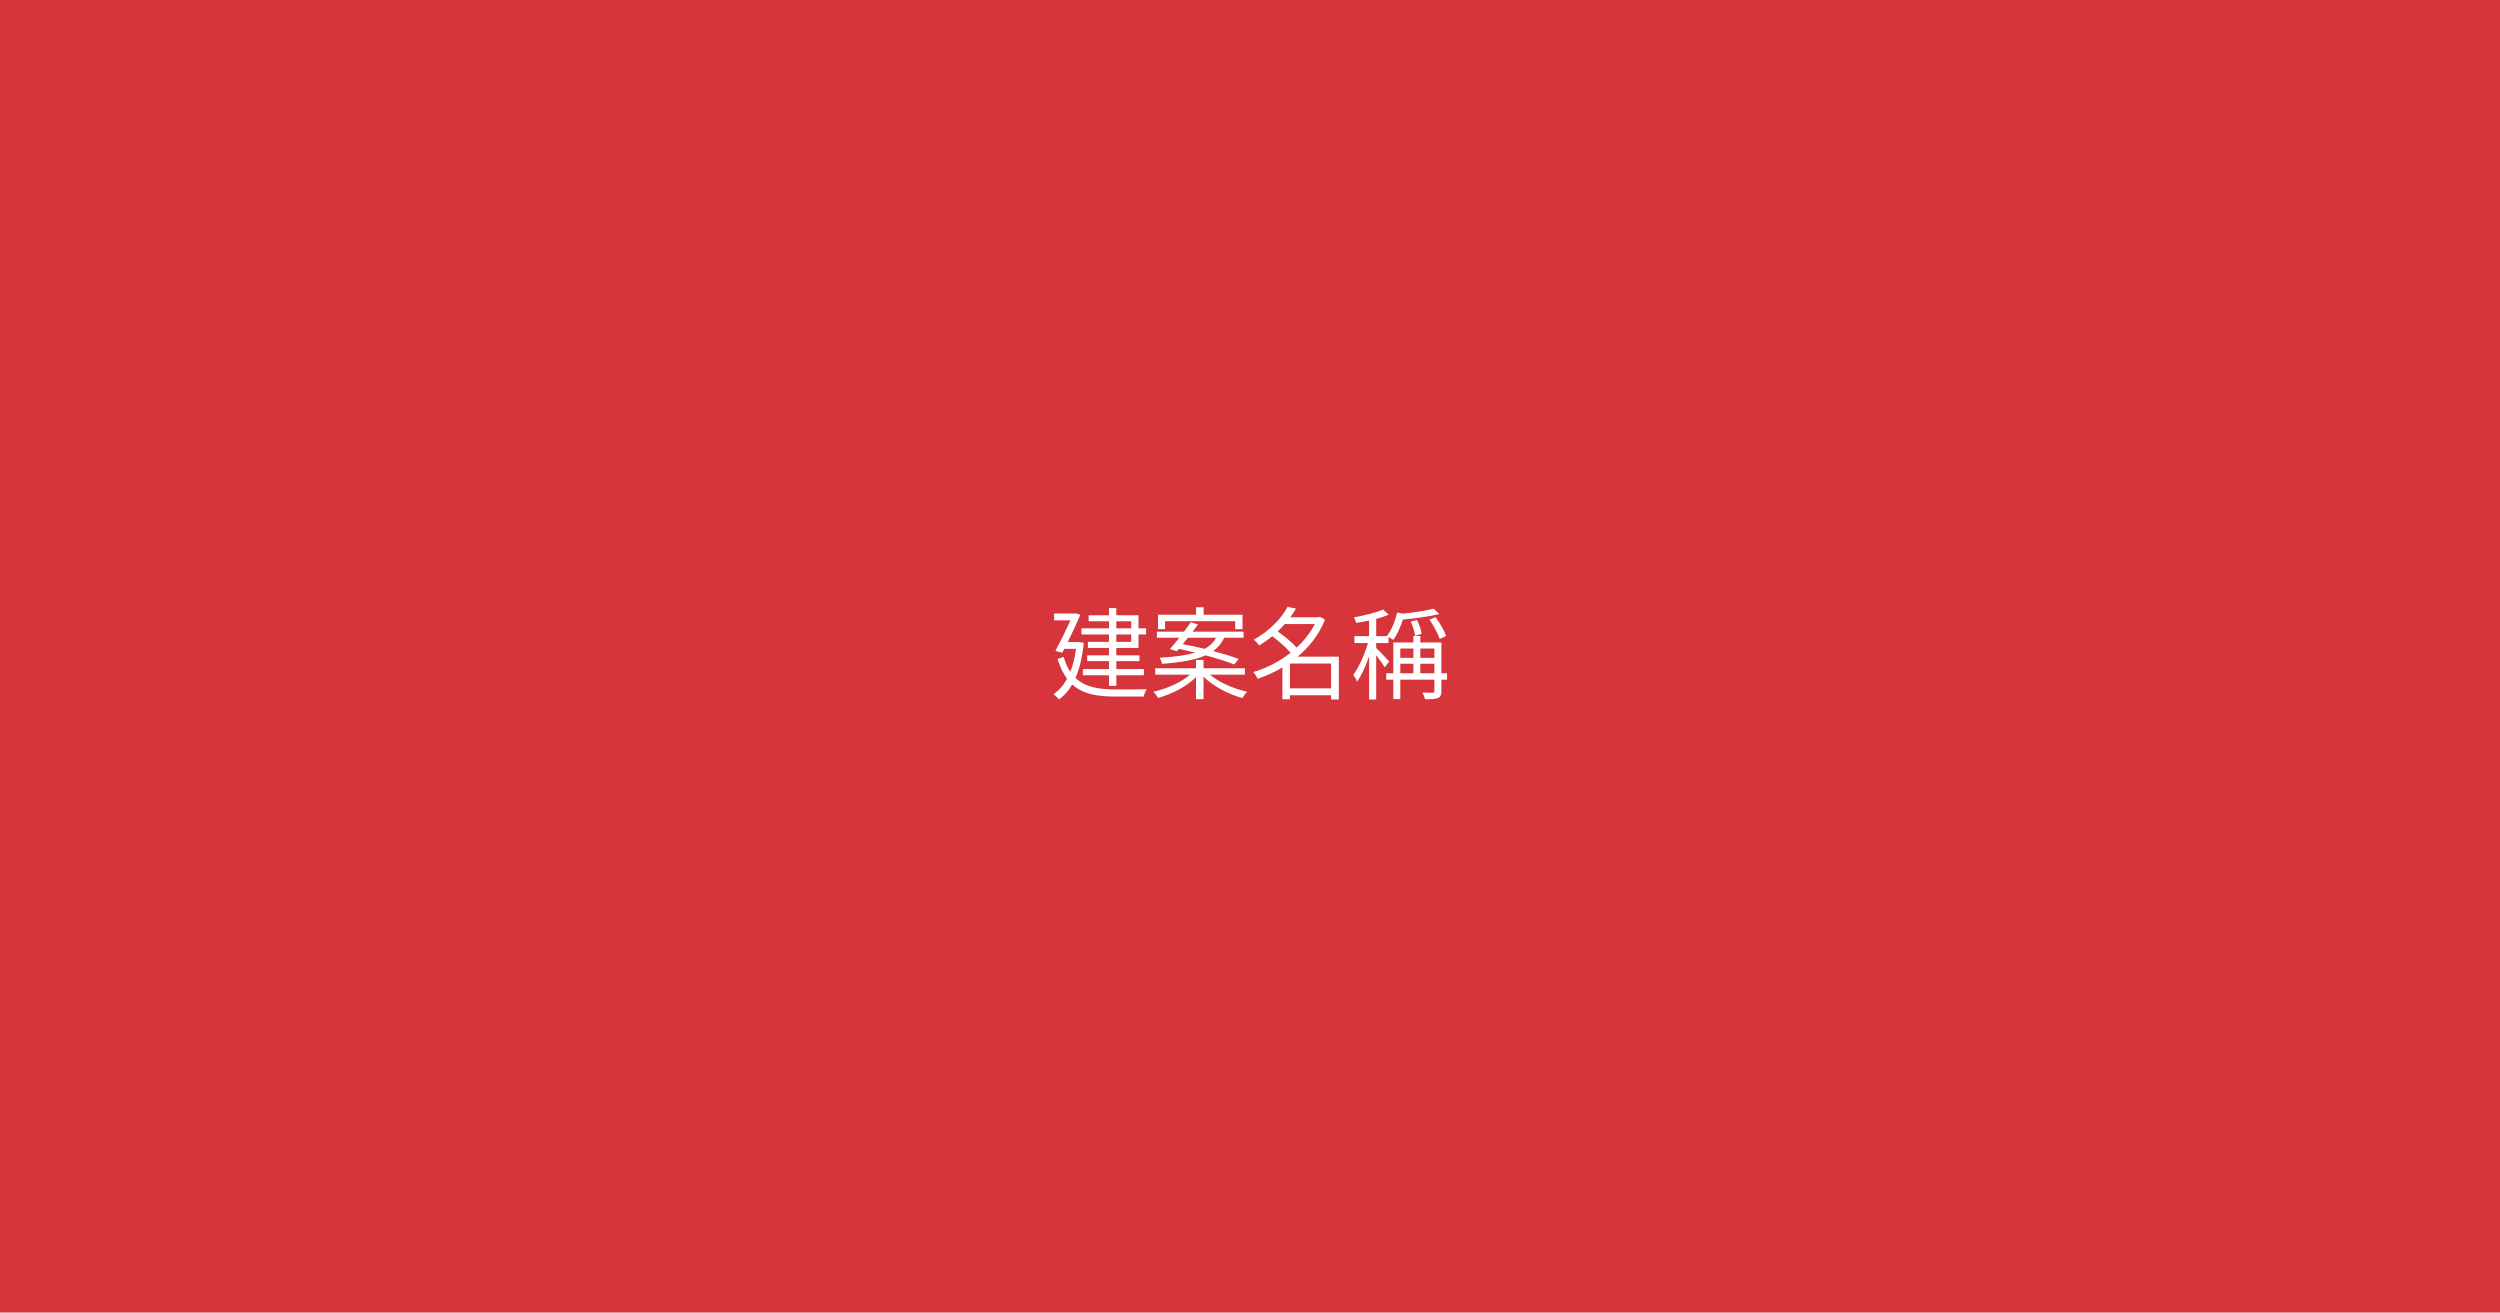
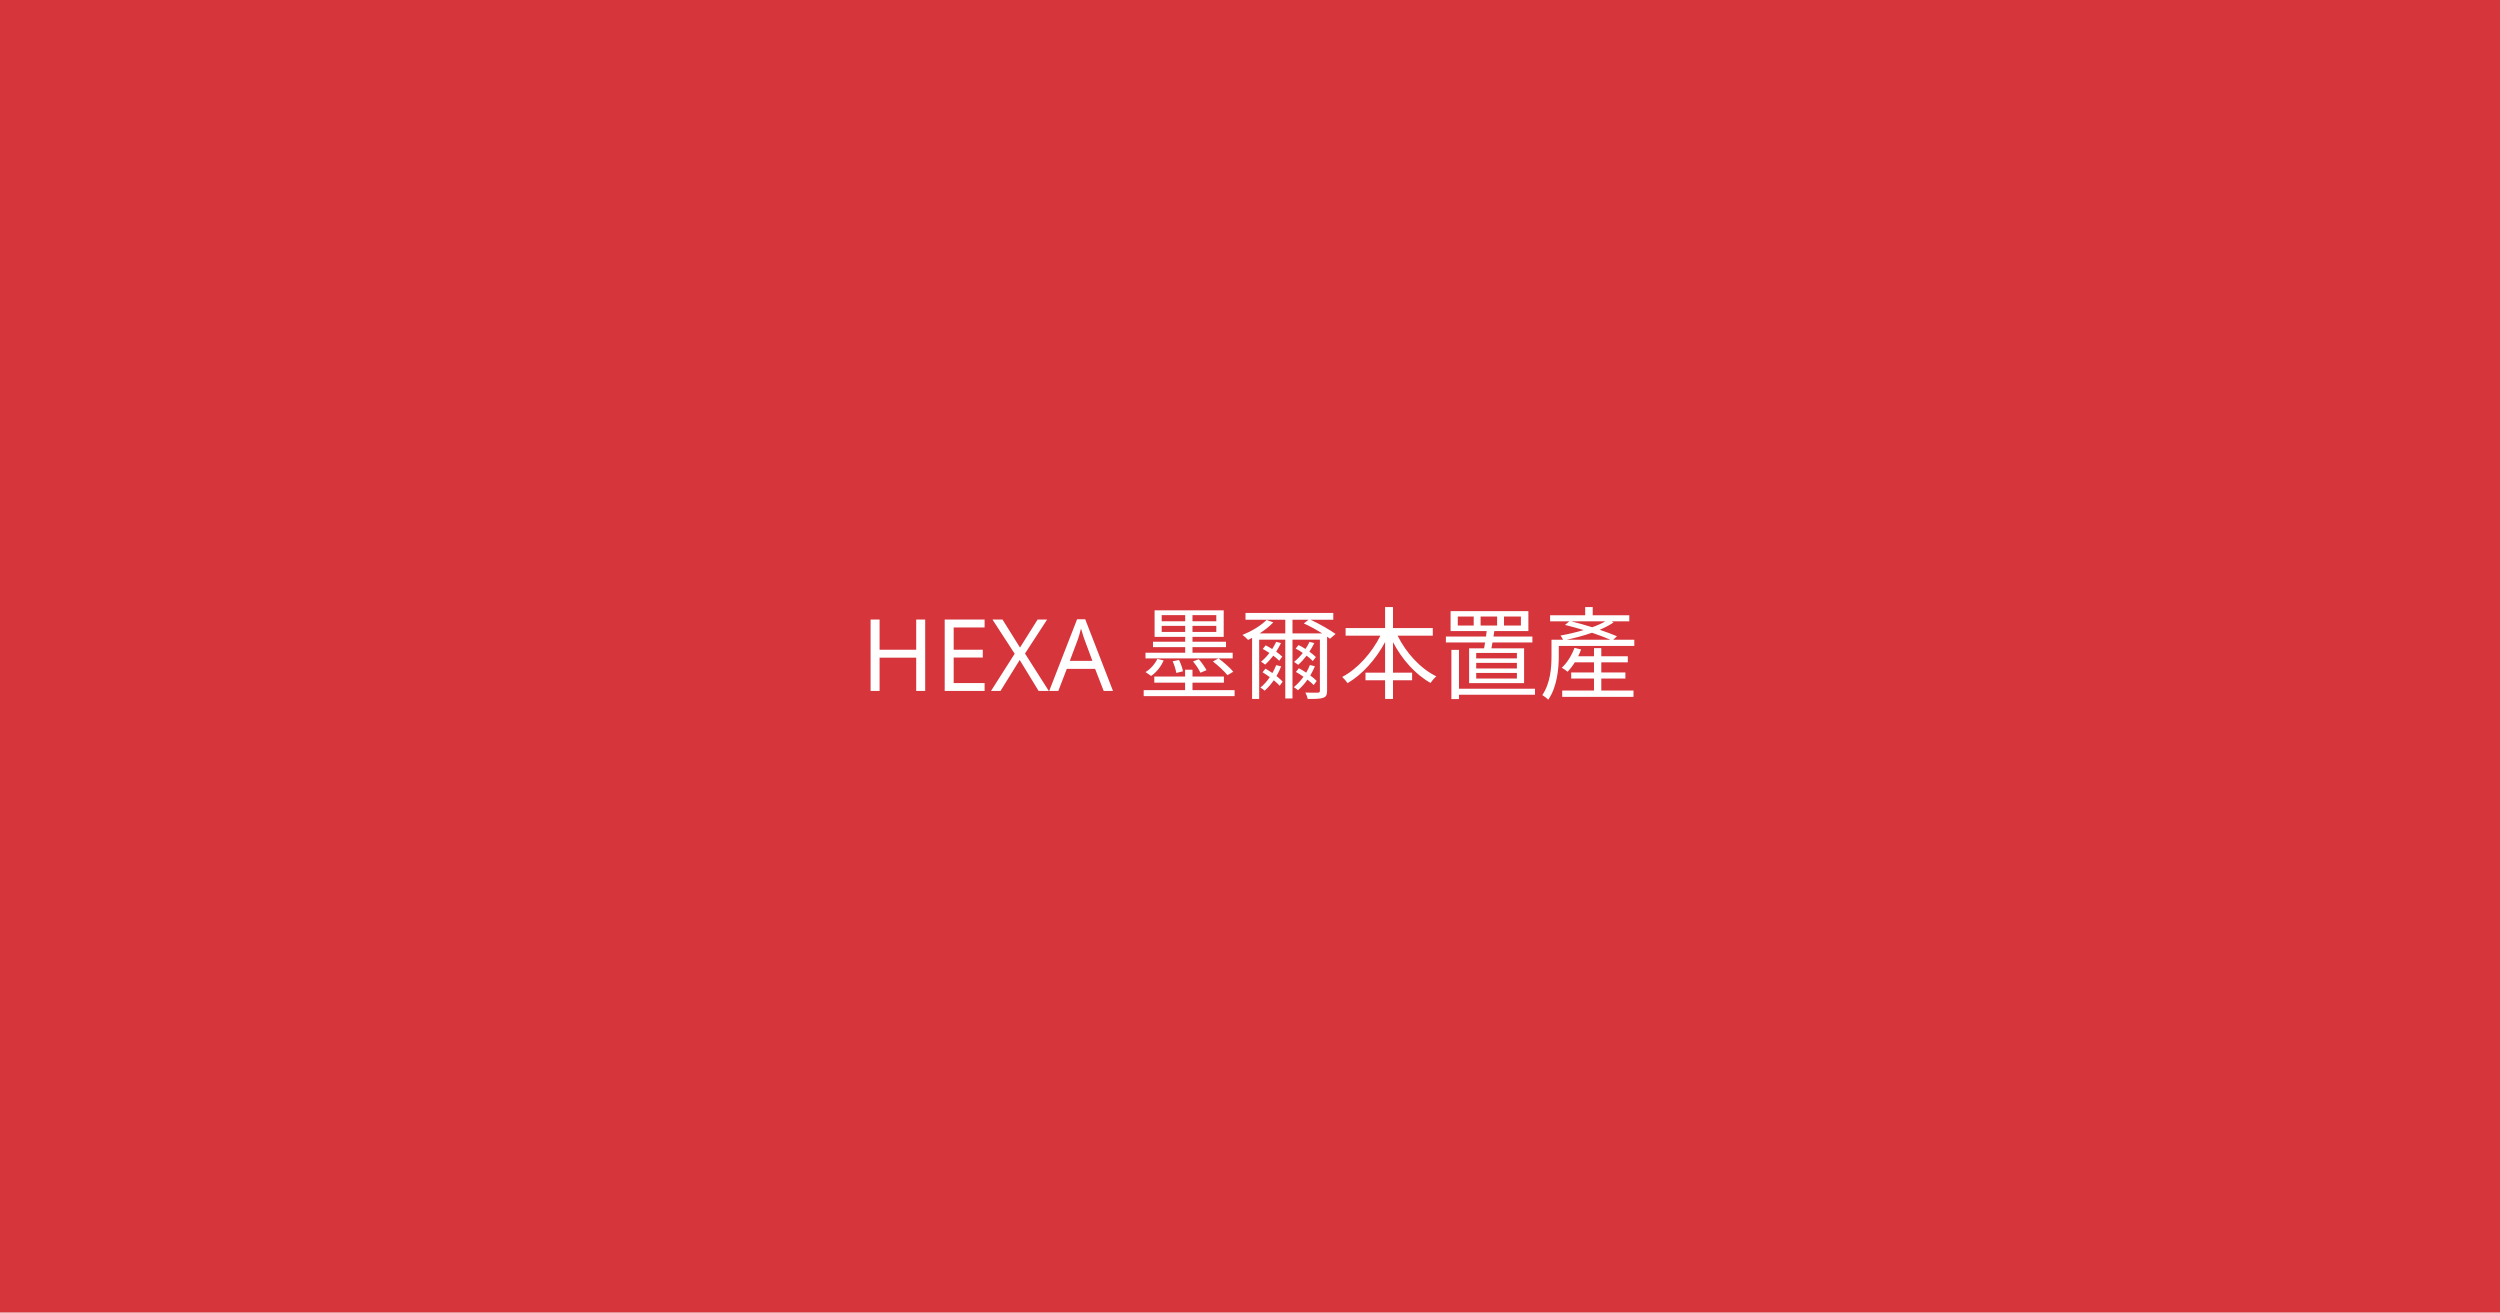
<svg xmlns="http://www.w3.org/2000/svg" width="1200" height="630" viewBox="0 0 1200 630">
  <rect width="1200" height="630" fill="#d6353c" />
-   <text x="50%" y="50%" font-family="sans-serif" font-size="48" fill="#ffffff" text-anchor="middle" dominant-baseline="middle">建案名稱</text>
+   <text x="50%" y="50%" font-family="sans-serif" font-size="48" fill="#ffffff" text-anchor="middle" dominant-baseline="middle">HEXA 墨爾本置產</text>
</svg>
